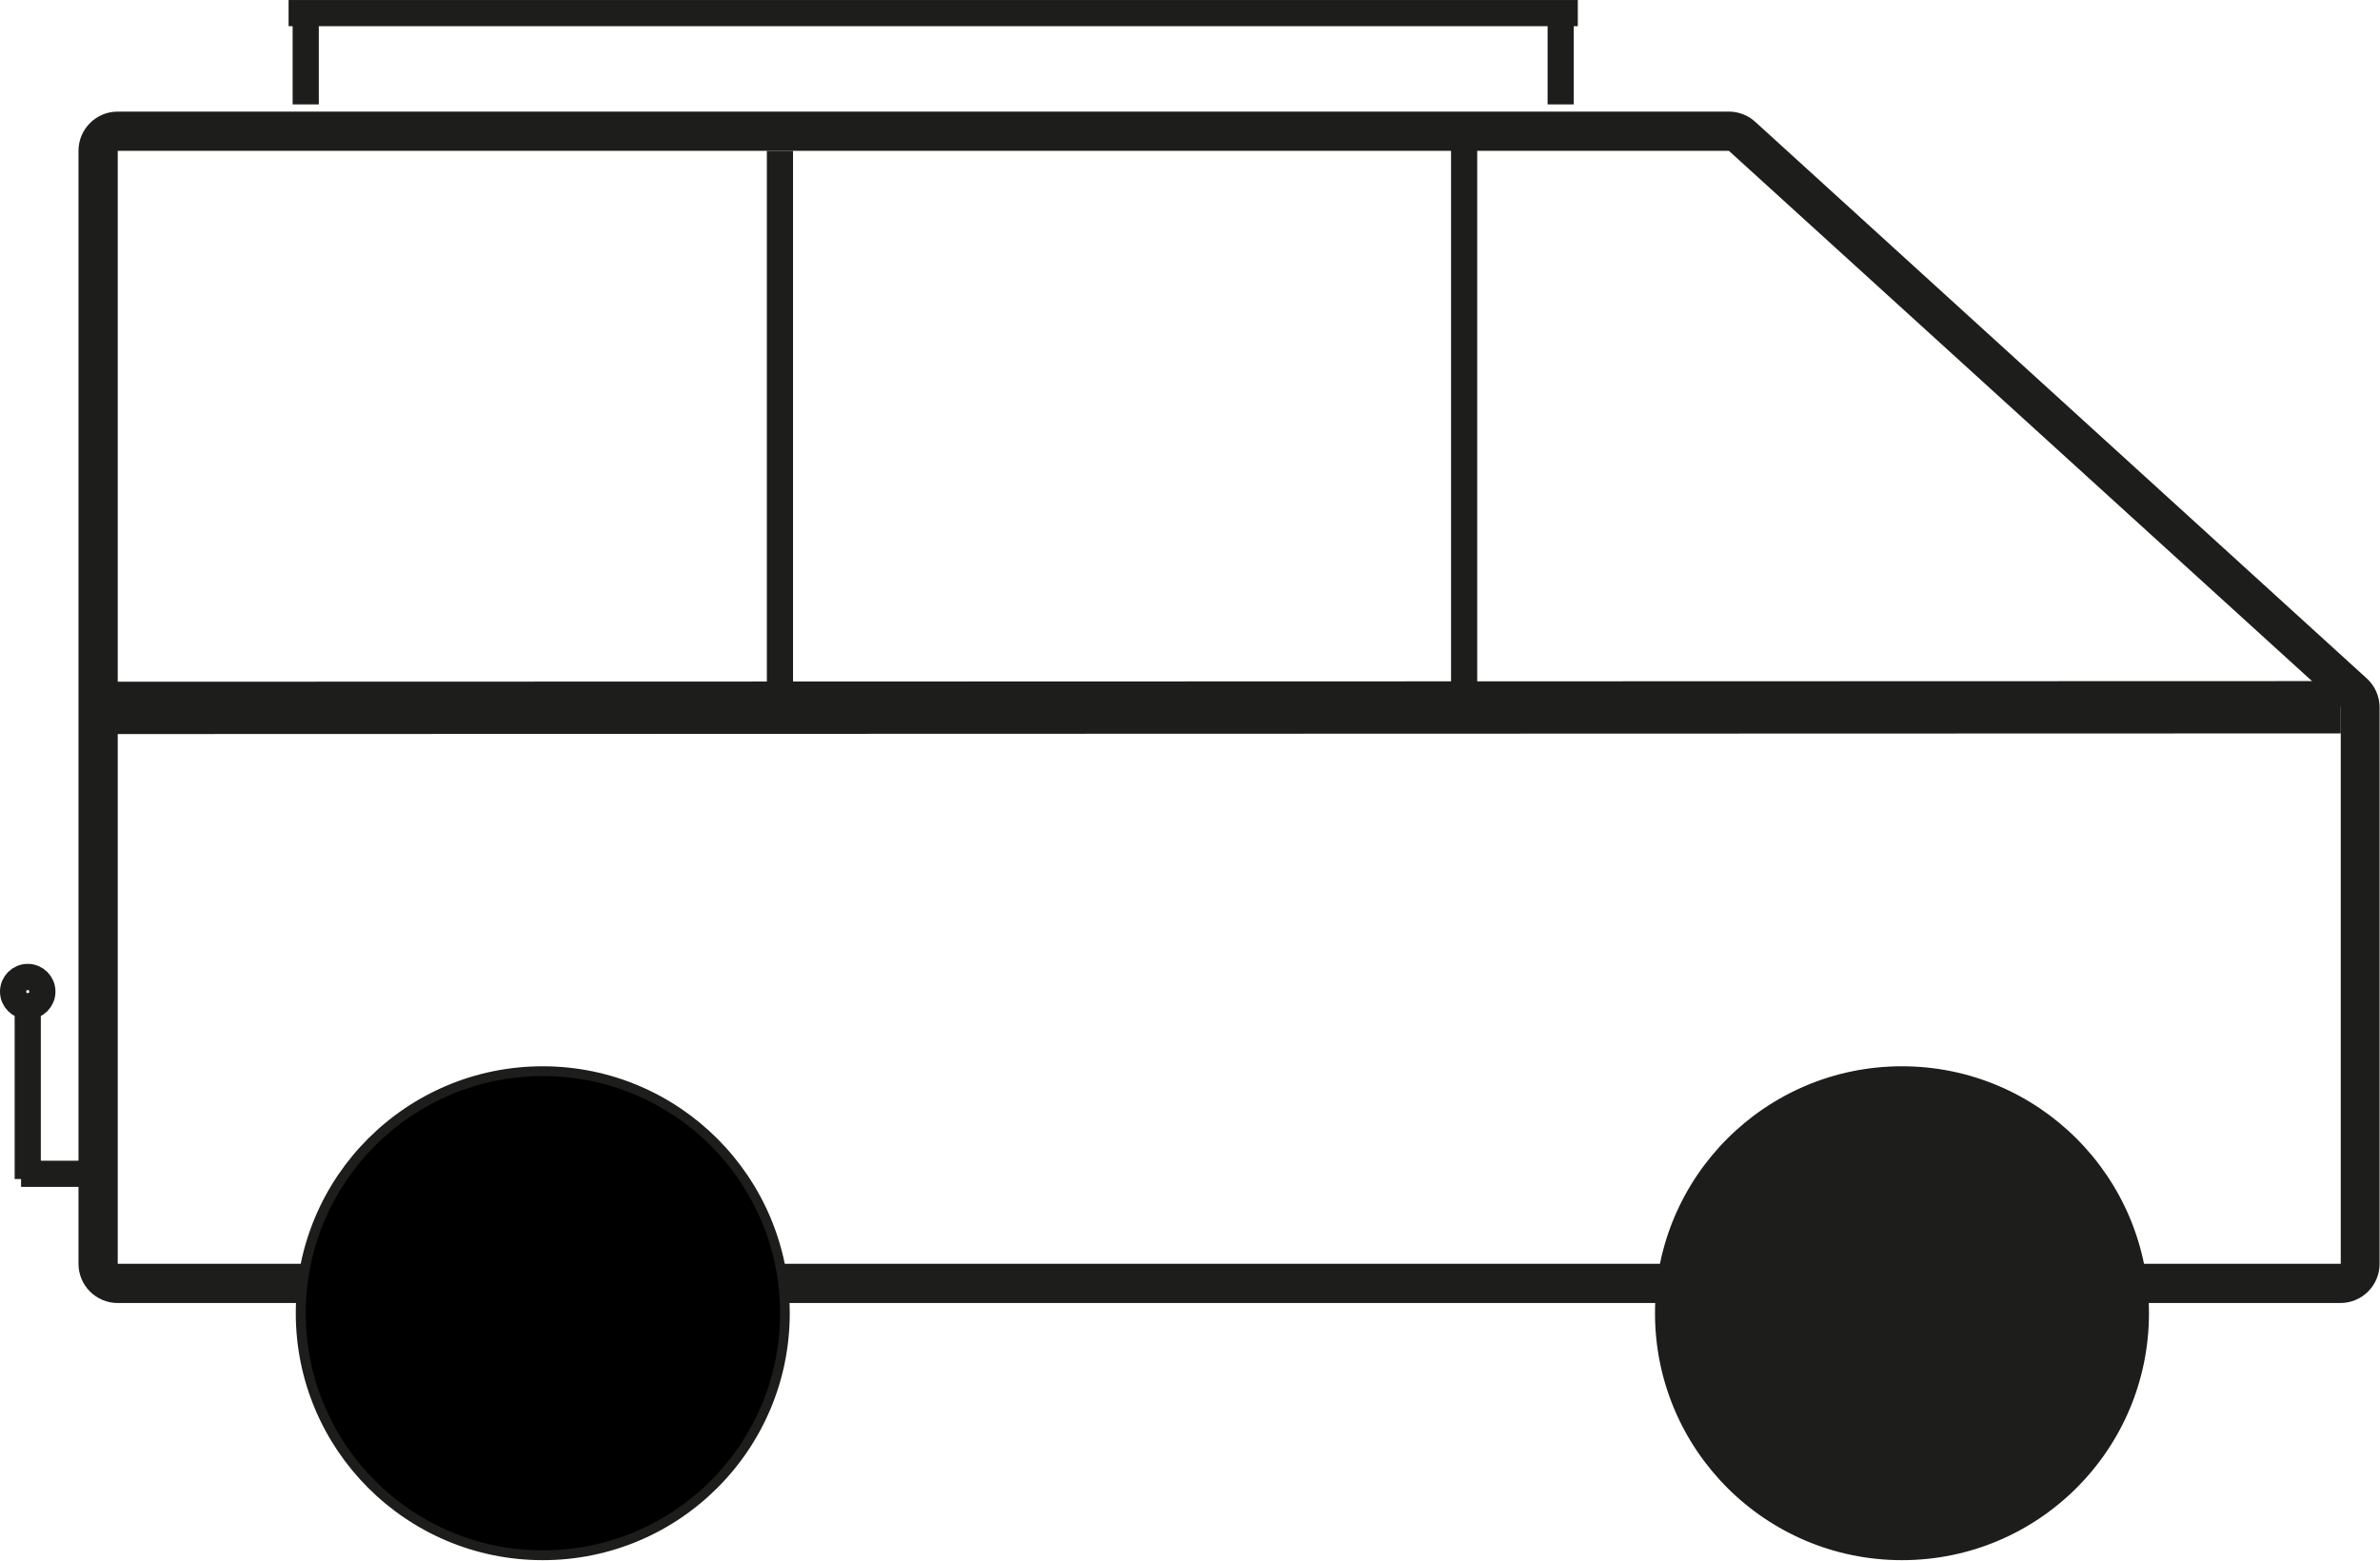
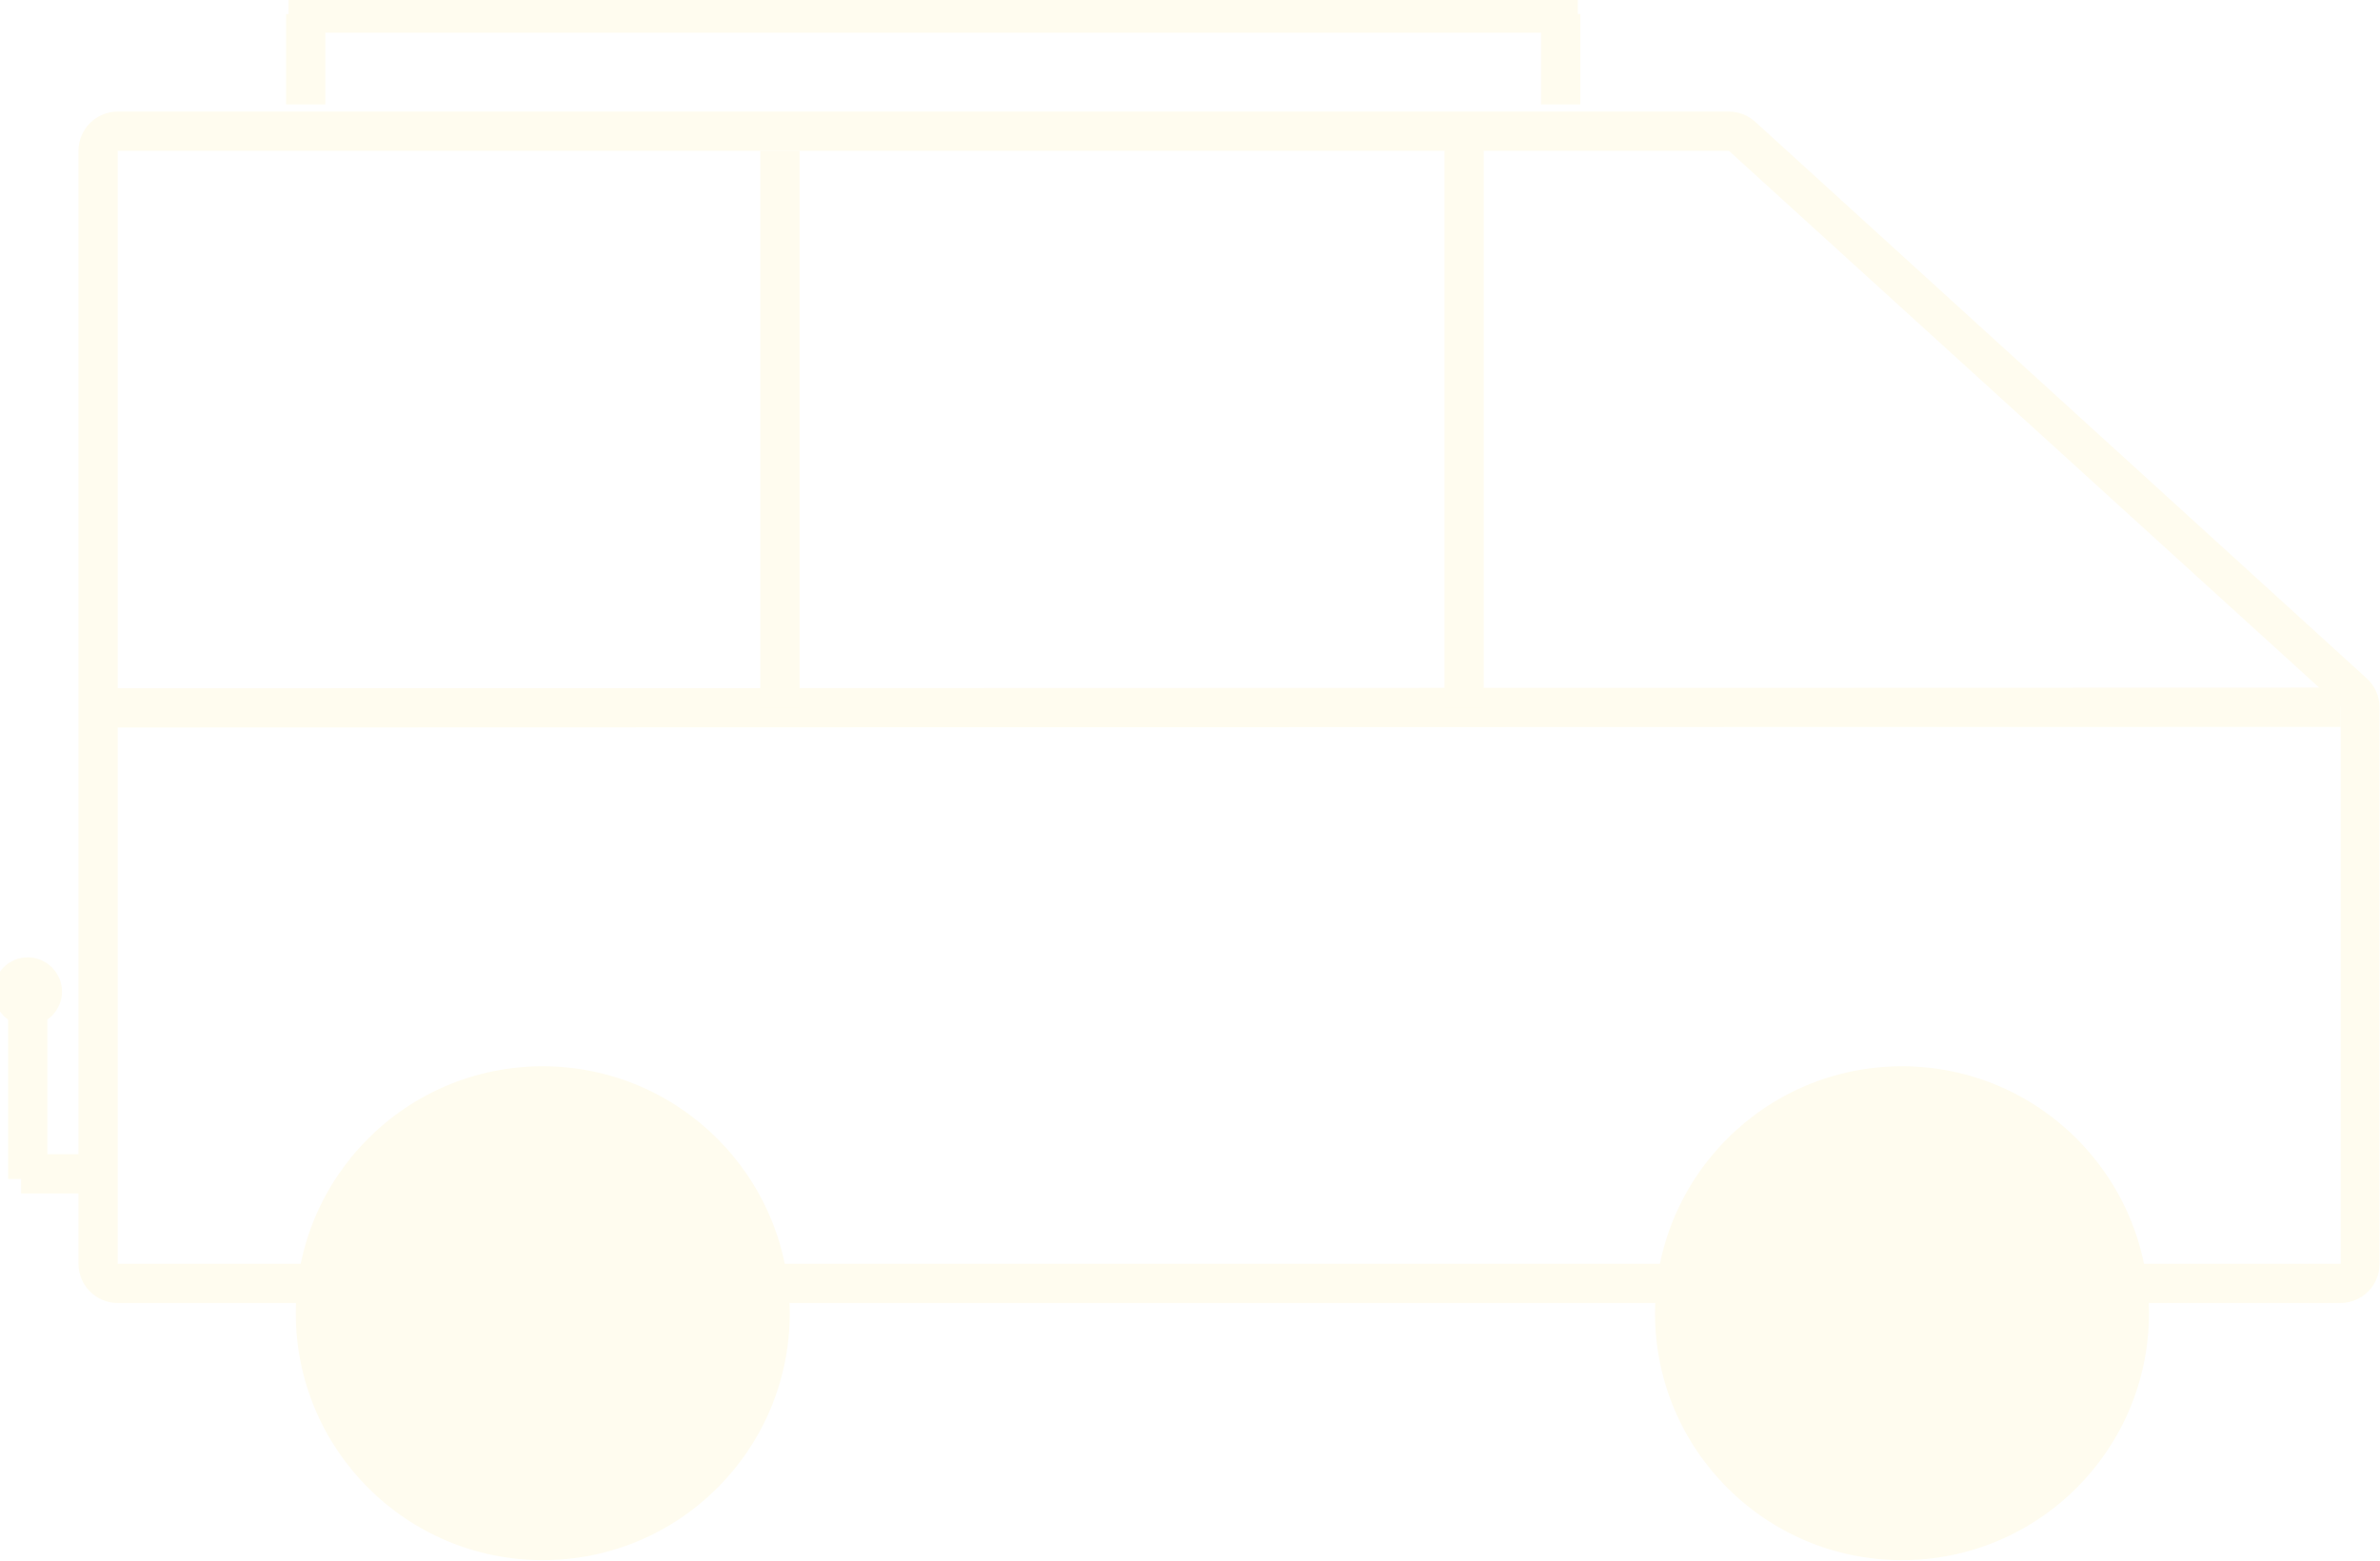
<svg xmlns="http://www.w3.org/2000/svg" width="64.18mm" height="42.08mm" viewBox="0 0 181.93 119.28">
  <defs>
-     <style>.cls-1{fill:#1d1d1b;}.cls-2,.cls-3,.cls-4{fill:none;}.cls-3,.cls-4{stroke:#1d1d1b;stroke-miterlimit:10;}.cls-3{stroke-width:4px;}.cls-4{stroke-width:2px;}</style>
+     <style>
+             .cls-1 {
+                 fill: #FFFCEF;
+             }
+ 
+ 
+             .cls-3,
+             .cls-4 {
+                 stroke: #FFFCEF;
+                 stroke: 3px;
+             }
+ 
+             .cls-3 {
+                 stroke-width: 3px;
+             }
+ 
+             .cls-4 {
+                 stroke-width: 3px;
+             }
+ 
+             stroke, path, circle, rect {
+                 fill: #FFFCEF;
+             }
+         </style>
  </defs>
  <g id="Layer_2" data-name="Layer 2">
    <g id="Layer_13" data-name="Layer 13">
      <path class="cls-1" d="M132.16,11.53l46.77,42.54V96.62H9V11.53H132.16m0-3H9a3,3,0,0,0-3,3V96.62a3,3,0,0,0,3,3h169.9a3,3,0,0,0,3-3V54.07a3,3,0,0,0-1-2.22L134.17,9.31a3,3,0,0,0-2-.78Z" />
      <path d="M41.5,118.9A18.5,18.5,0,1,1,60,100.4,18.52,18.52,0,0,1,41.5,118.9Z" />
      <path class="cls-1" d="M41.5,82.27A18.13,18.13,0,1,1,23.37,100.4,18.13,18.13,0,0,1,41.5,82.27m0-.75A18.88,18.88,0,1,0,60.37,100.4,18.9,18.9,0,0,0,41.5,81.52Z" />
-       <circle class="cls-2" cx="41.18" cy="100.54" r="5.75" />
-       <circle class="cls-1" cx="145.39" cy="100.4" r="18.5" />
+       <circle fill="#FFFCEF" class="cls-2" cx="41.18" cy="100.54" r="5.75" />
+       <circle fill="#FFFCEF" class="cls-1" cx="145.39" cy="100.4" r="18.5" />
      <path class="cls-1" d="M145.39,82.27a18.13,18.13,0,1,1-18.12,18.13,18.13,18.13,0,0,1,18.12-18.13m0-.75a18.88,18.88,0,1,0,18.88,18.88,18.89,18.89,0,0,0-18.88-18.88Z" />
      <line class="cls-3" x1="8.27" y1="54.12" x2="178.93" y2="54.07" />
      <line class="cls-4" x1="59.62" y1="54.07" x2="59.62" y2="11.53" />
      <line class="cls-4" x1="111.92" y1="54.07" x2="111.92" y2="9.56" />
      <line class="cls-4" x1="23.37" y1="7.98" x2="23.37" y2="1.07" />
      <line class="cls-4" x1="119.3" y1="7.98" x2="119.3" y2="1.07" />
      <line class="cls-4" x1="22.06" y1="1" x2="120.61" y2="1" />
      <line class="cls-4" x1="8.21" y1="89.74" x2="1.61" y2="89.74" />
      <line class="cls-4" x1="2.12" y1="90.14" x2="2.12" y2="76.89" />
-       <circle class="cls-4" cx="2.12" cy="75.81" r="1.12" />
-       <circle class="cls-2" cx="145.79" cy="100.29" r="5.75" />
+       <circle fill="#FFFCEF" class="cls-4" cx="2.12" cy="75.81" r="1.12" />
+       <circle fill="#FFFCEF" class="cls-2" cx="145.79" cy="100.29" r="5.75" />
    </g>
  </g>
</svg>
